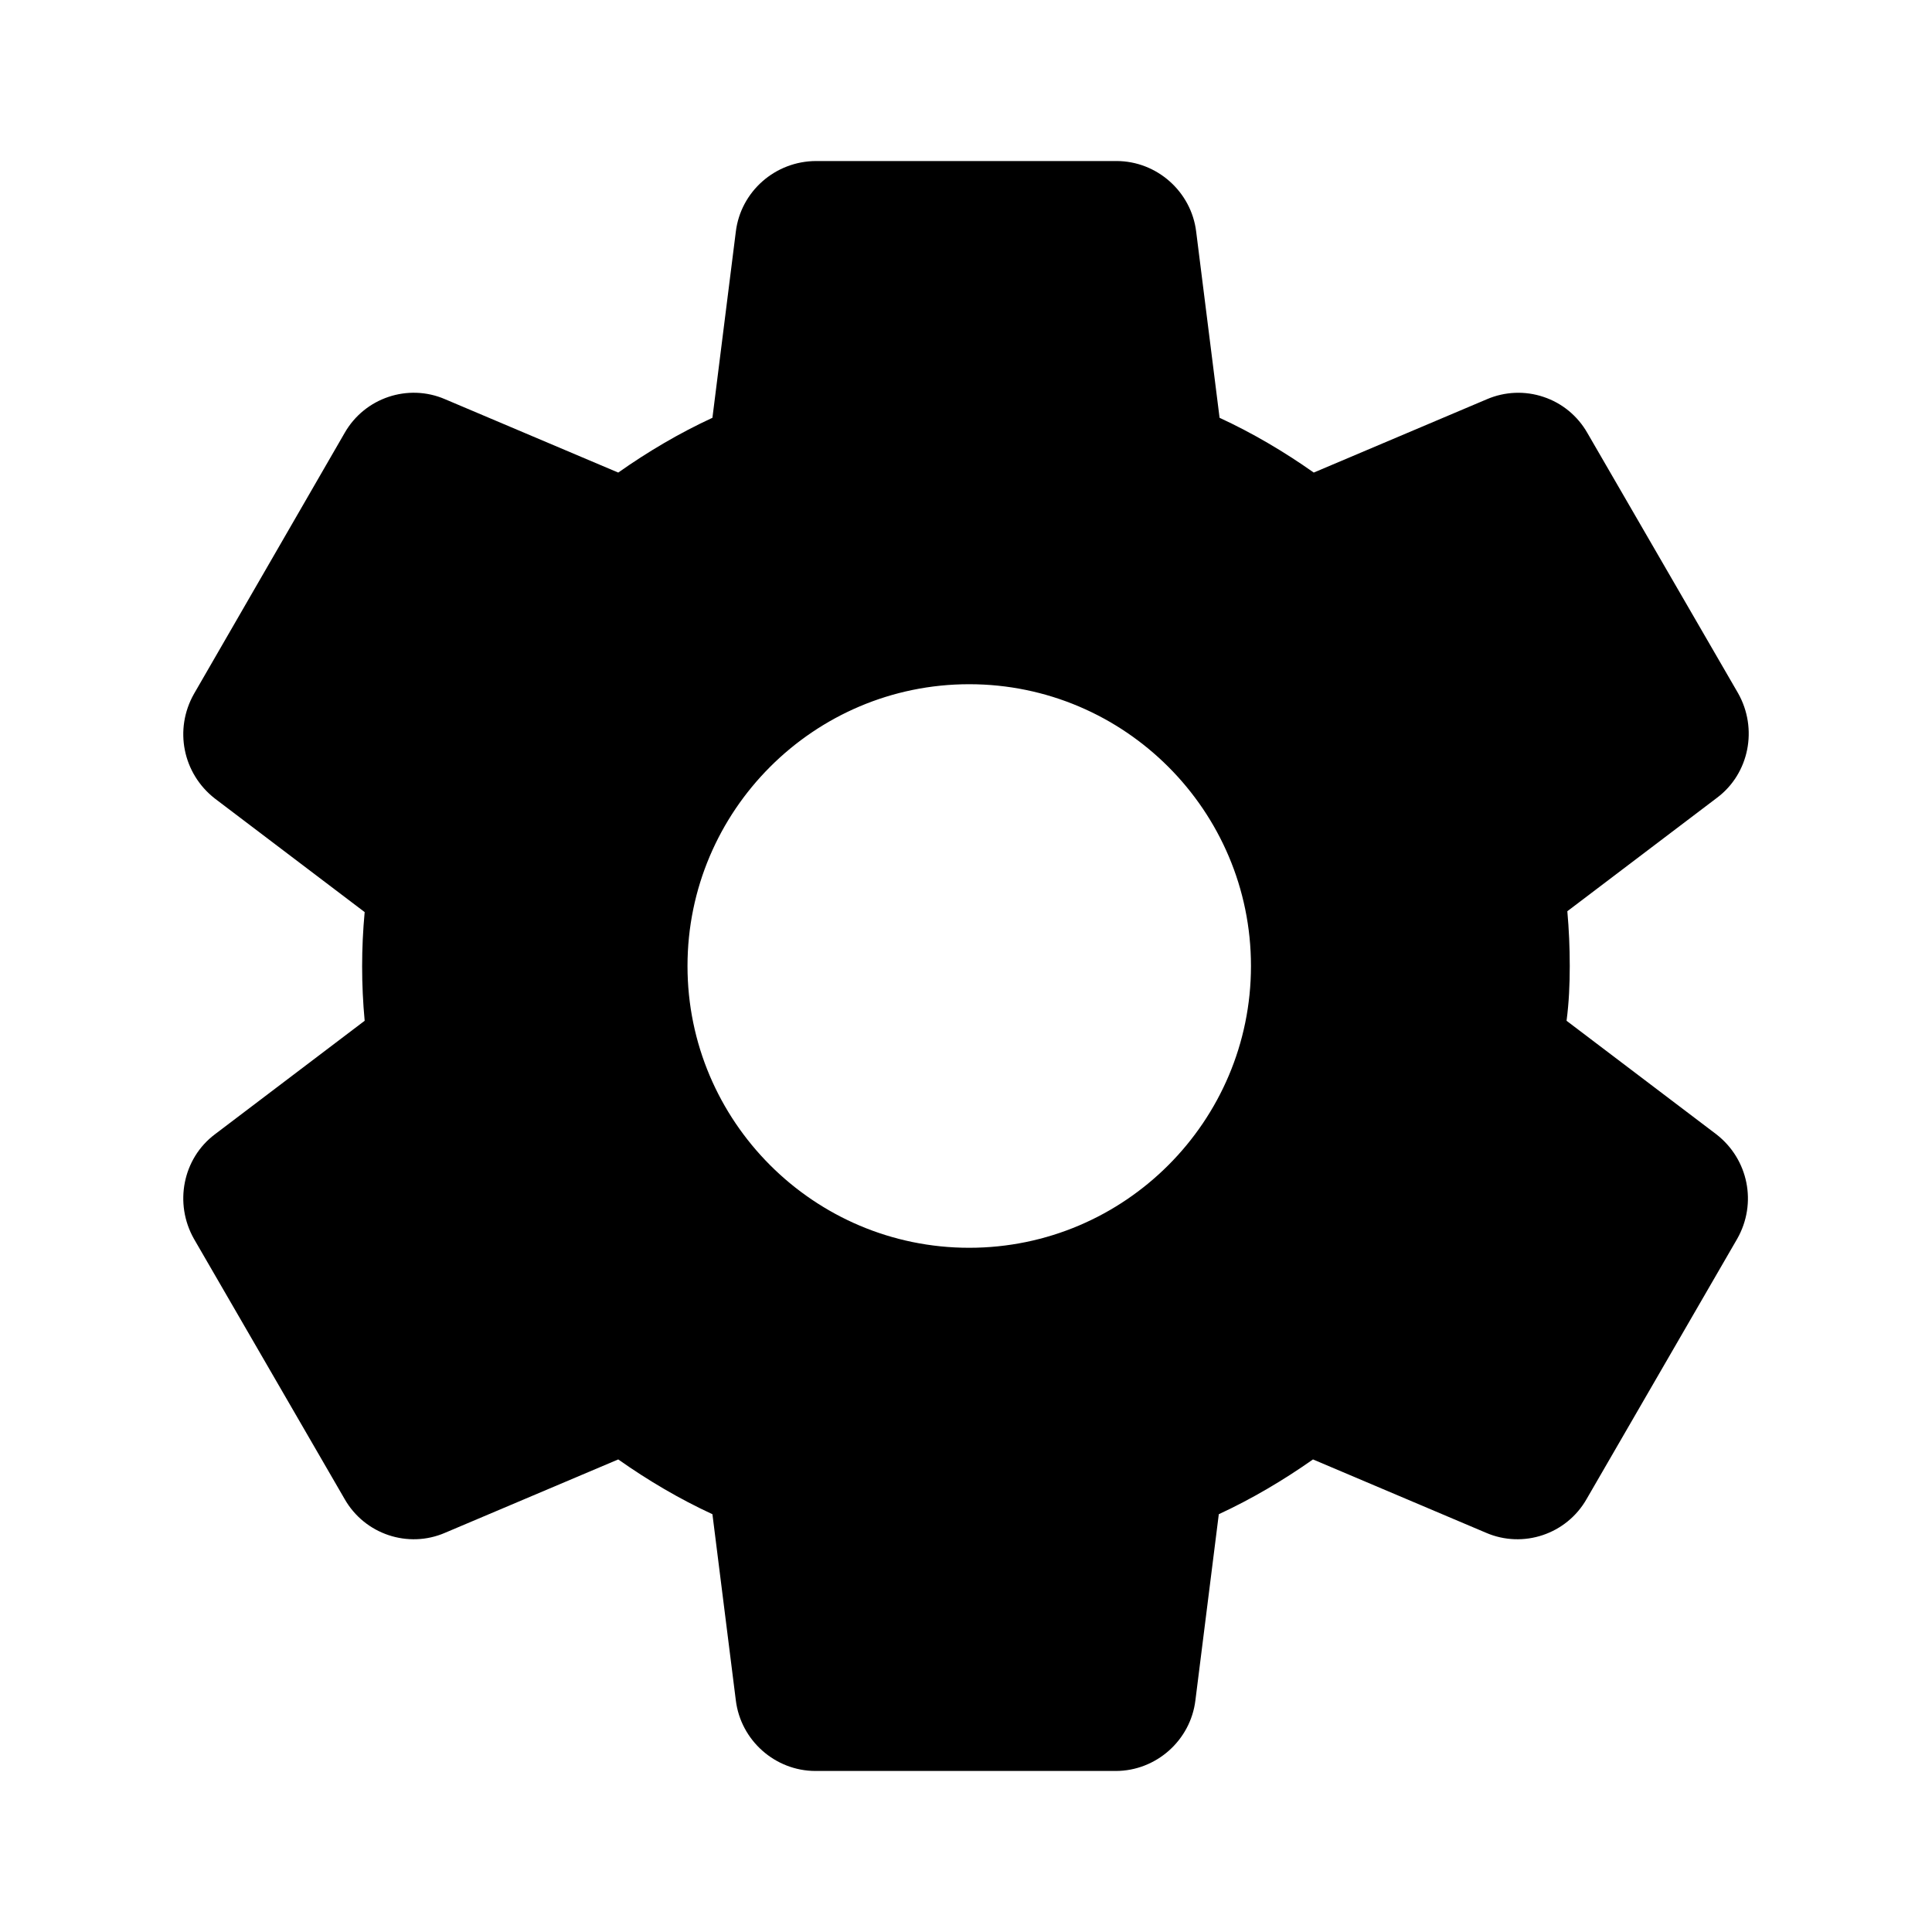
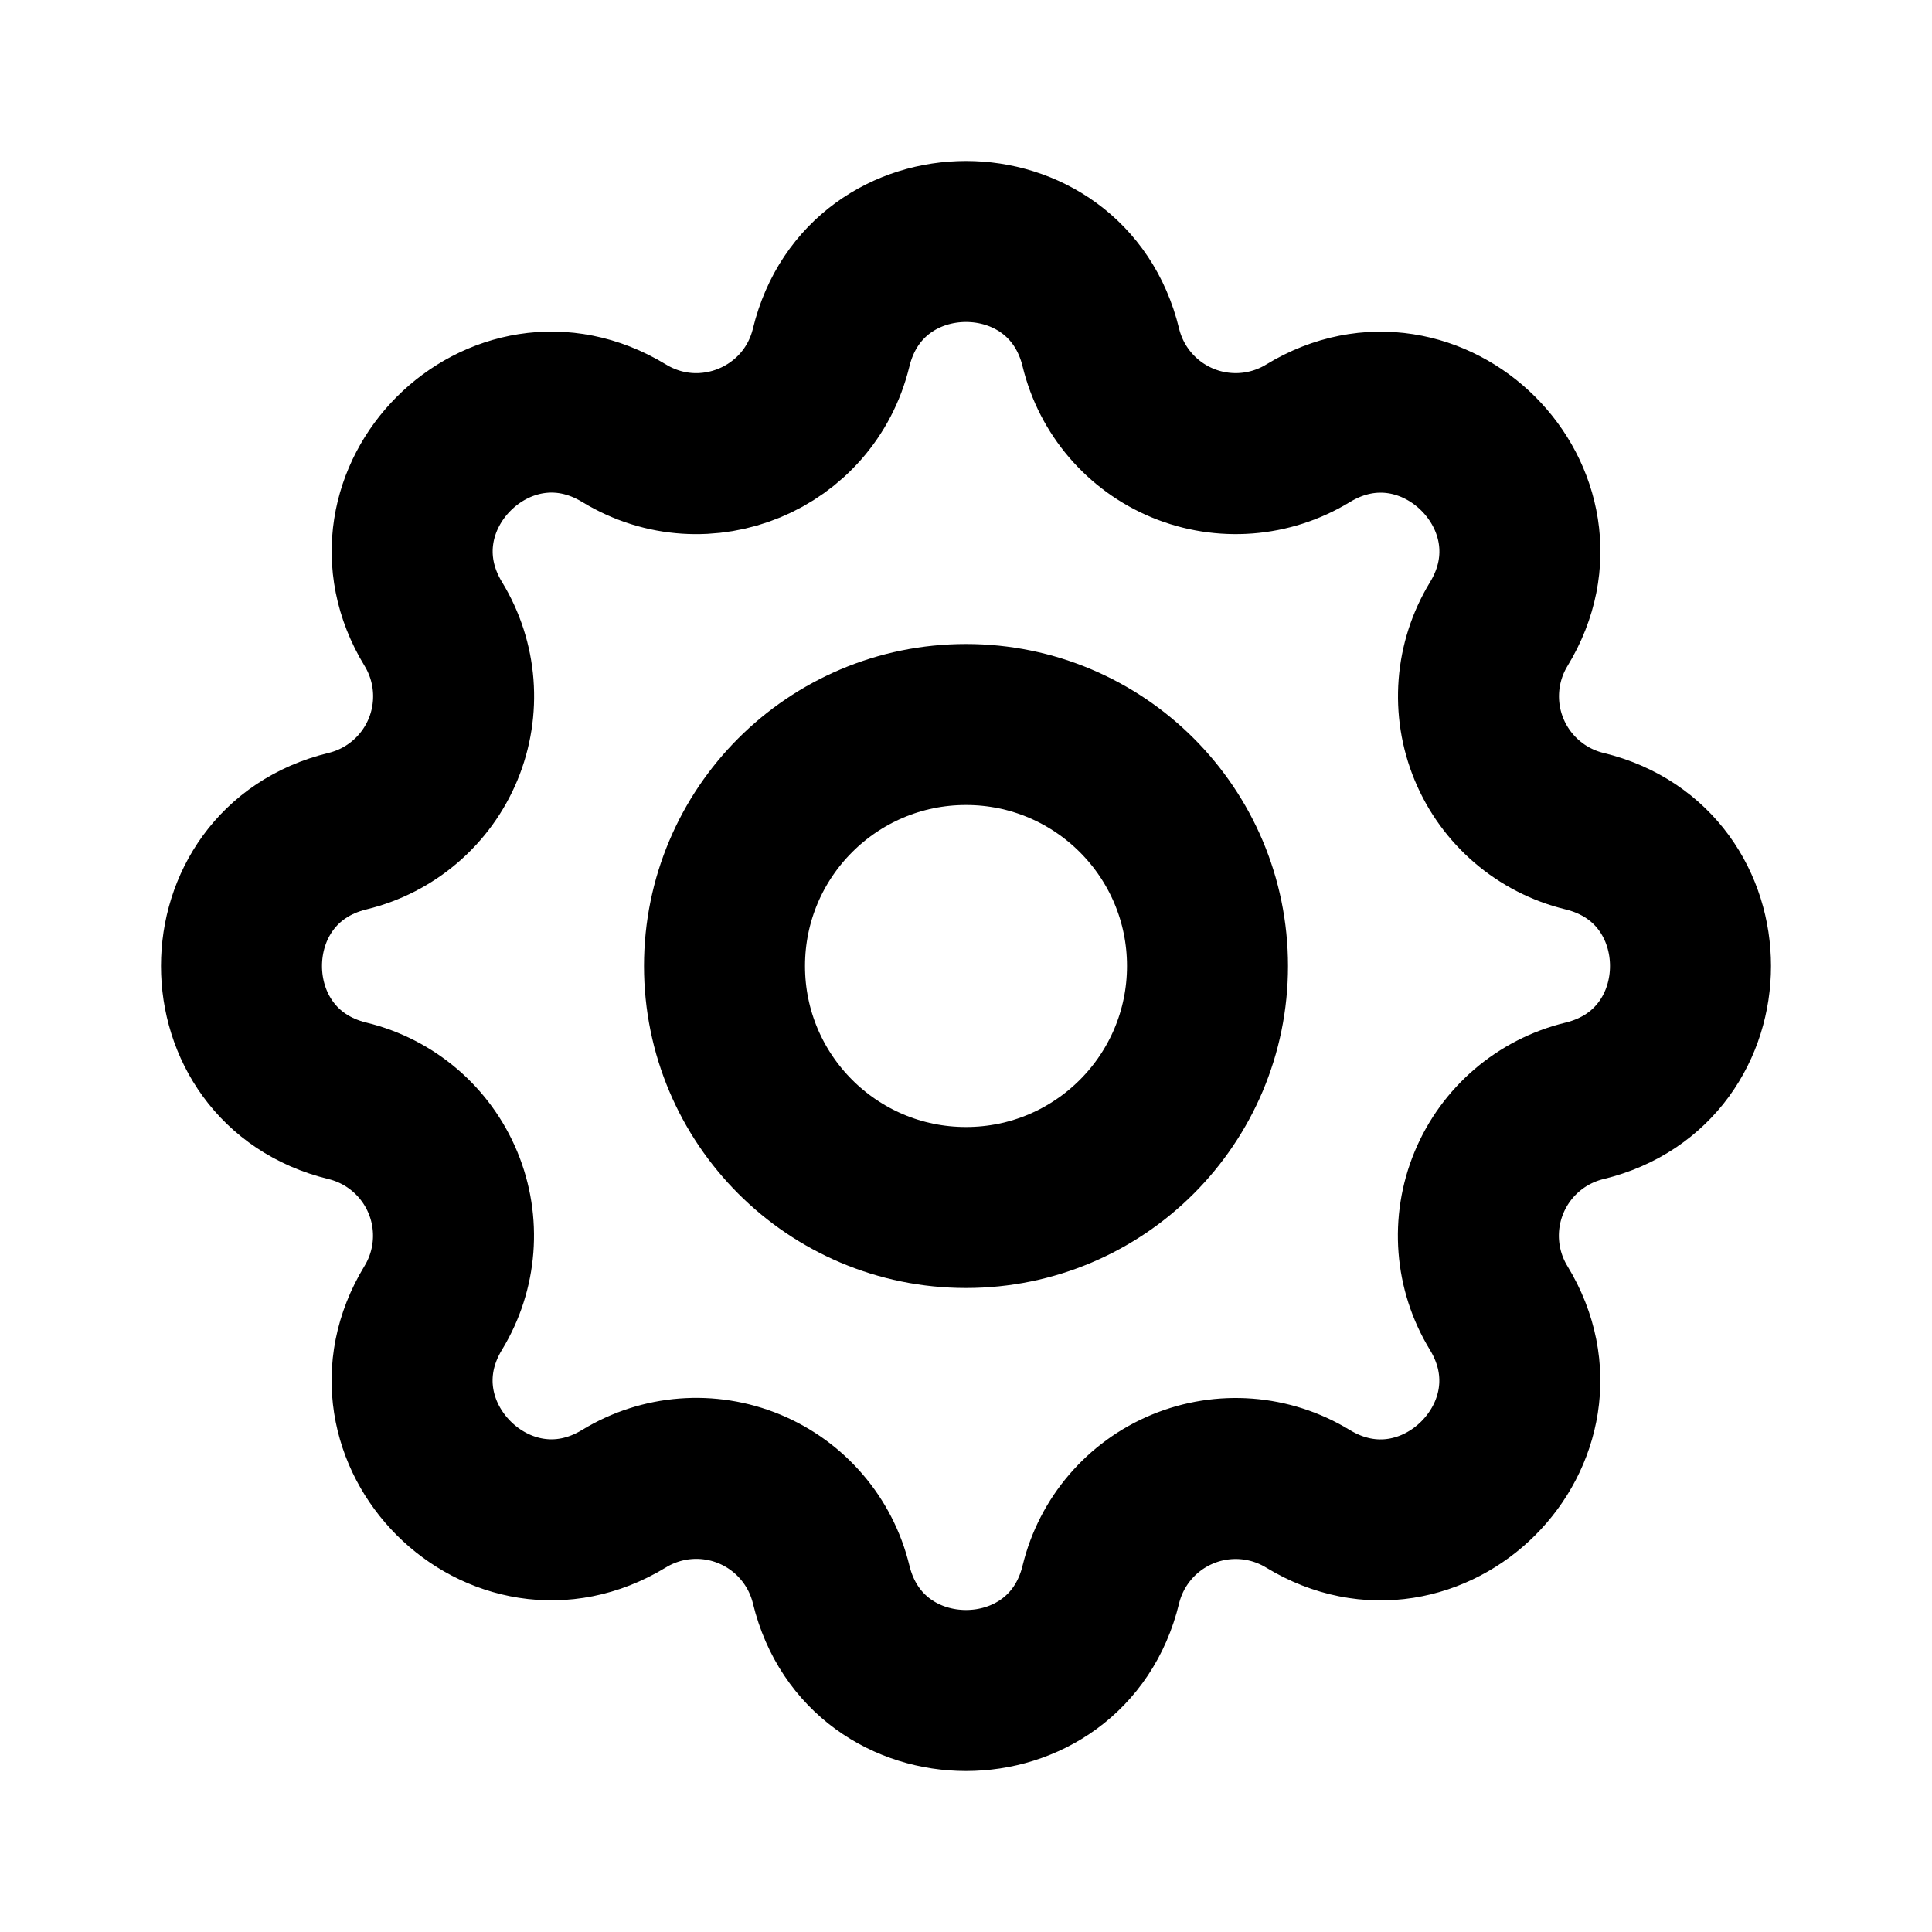
- <svg xmlns="http://www.w3.org/2000/svg" width="20" height="20" viewBox="0 0 20 20" fill="none">
-   <path d="M16.25 10C16.25 9.808 16.242 9.625 16.225 9.433L17.775 8.258C18.108 8.008 18.2 7.542 17.992 7.175L16.433 4.483C16.333 4.307 16.172 4.173 15.979 4.109C15.787 4.044 15.578 4.053 15.392 4.133L13.6 4.892C13.292 4.675 12.967 4.483 12.625 4.325L12.383 2.4C12.333 1.983 11.975 1.667 11.558 1.667H8.45C8.025 1.667 7.667 1.983 7.617 2.4L7.375 4.325C7.033 4.483 6.708 4.675 6.4 4.892L4.608 4.133C4.225 3.967 3.775 4.117 3.567 4.483L2.008 7.183C1.8 7.55 1.892 8.008 2.225 8.267L3.775 9.442C3.74 9.816 3.74 10.193 3.775 10.567L2.225 11.742C1.892 11.992 1.8 12.458 2.008 12.825L3.567 15.517C3.775 15.883 4.225 16.033 4.608 15.867L6.4 15.108C6.708 15.325 7.033 15.517 7.375 15.675L7.617 17.6C7.667 18.017 8.025 18.333 8.442 18.333H11.55C11.967 18.333 12.325 18.017 12.375 17.6L12.617 15.675C12.958 15.517 13.283 15.325 13.592 15.108L15.383 15.867C15.767 16.033 16.217 15.883 16.425 15.517L17.983 12.825C18.192 12.458 18.1 12 17.767 11.742L16.217 10.567C16.242 10.375 16.25 10.192 16.25 10ZM10.033 12.917C8.425 12.917 7.117 11.608 7.117 10C7.117 8.392 8.425 7.083 10.033 7.083C11.642 7.083 12.95 8.392 12.95 10C12.95 11.608 11.642 12.917 10.033 12.917Z" fill="black" />
+ <svg xmlns="http://www.w3.org/2000/svg" viewBox="0 0 24 24" width="24" height="24">
+   <g fill="none" stroke="currentColor" stroke-linecap="round" stroke-linejoin="round" stroke-width="2">
+     <path d="M10.325 4.317c.426-1.756 2.924-1.756 3.35 0a1.724 1.724 0 0 0 2.573 1.066c1.543-.94 3.31.826 2.37 2.37a1.724 1.724 0 0 0 1.065 2.572c1.756.426 1.756 2.924 0 3.35a1.724 1.724 0 0 0-1.066 2.573c.94 1.543-.826 3.31-2.37 2.37a1.724 1.724 0 0 0-2.572 1.065c-.426 1.756-2.924 1.756-3.35 0a1.724 1.724 0 0 0-2.573-1.066c-1.543.94-3.31-.826-2.37-2.37a1.724 1.724 0 0 0-1.065-2.572c-1.756-.426-1.756-2.924 0-3.35a1.724 1.724 0 0 0 1.066-2.573c-.94-1.543.826-3.31 2.37-2.37c1 .608 2.296.07 2.572-1.065" />
+     <path d="M9 12a3 3 0 1 0 6 0a3 3 0 0 0-6 0" />
+   </g>
</svg>
